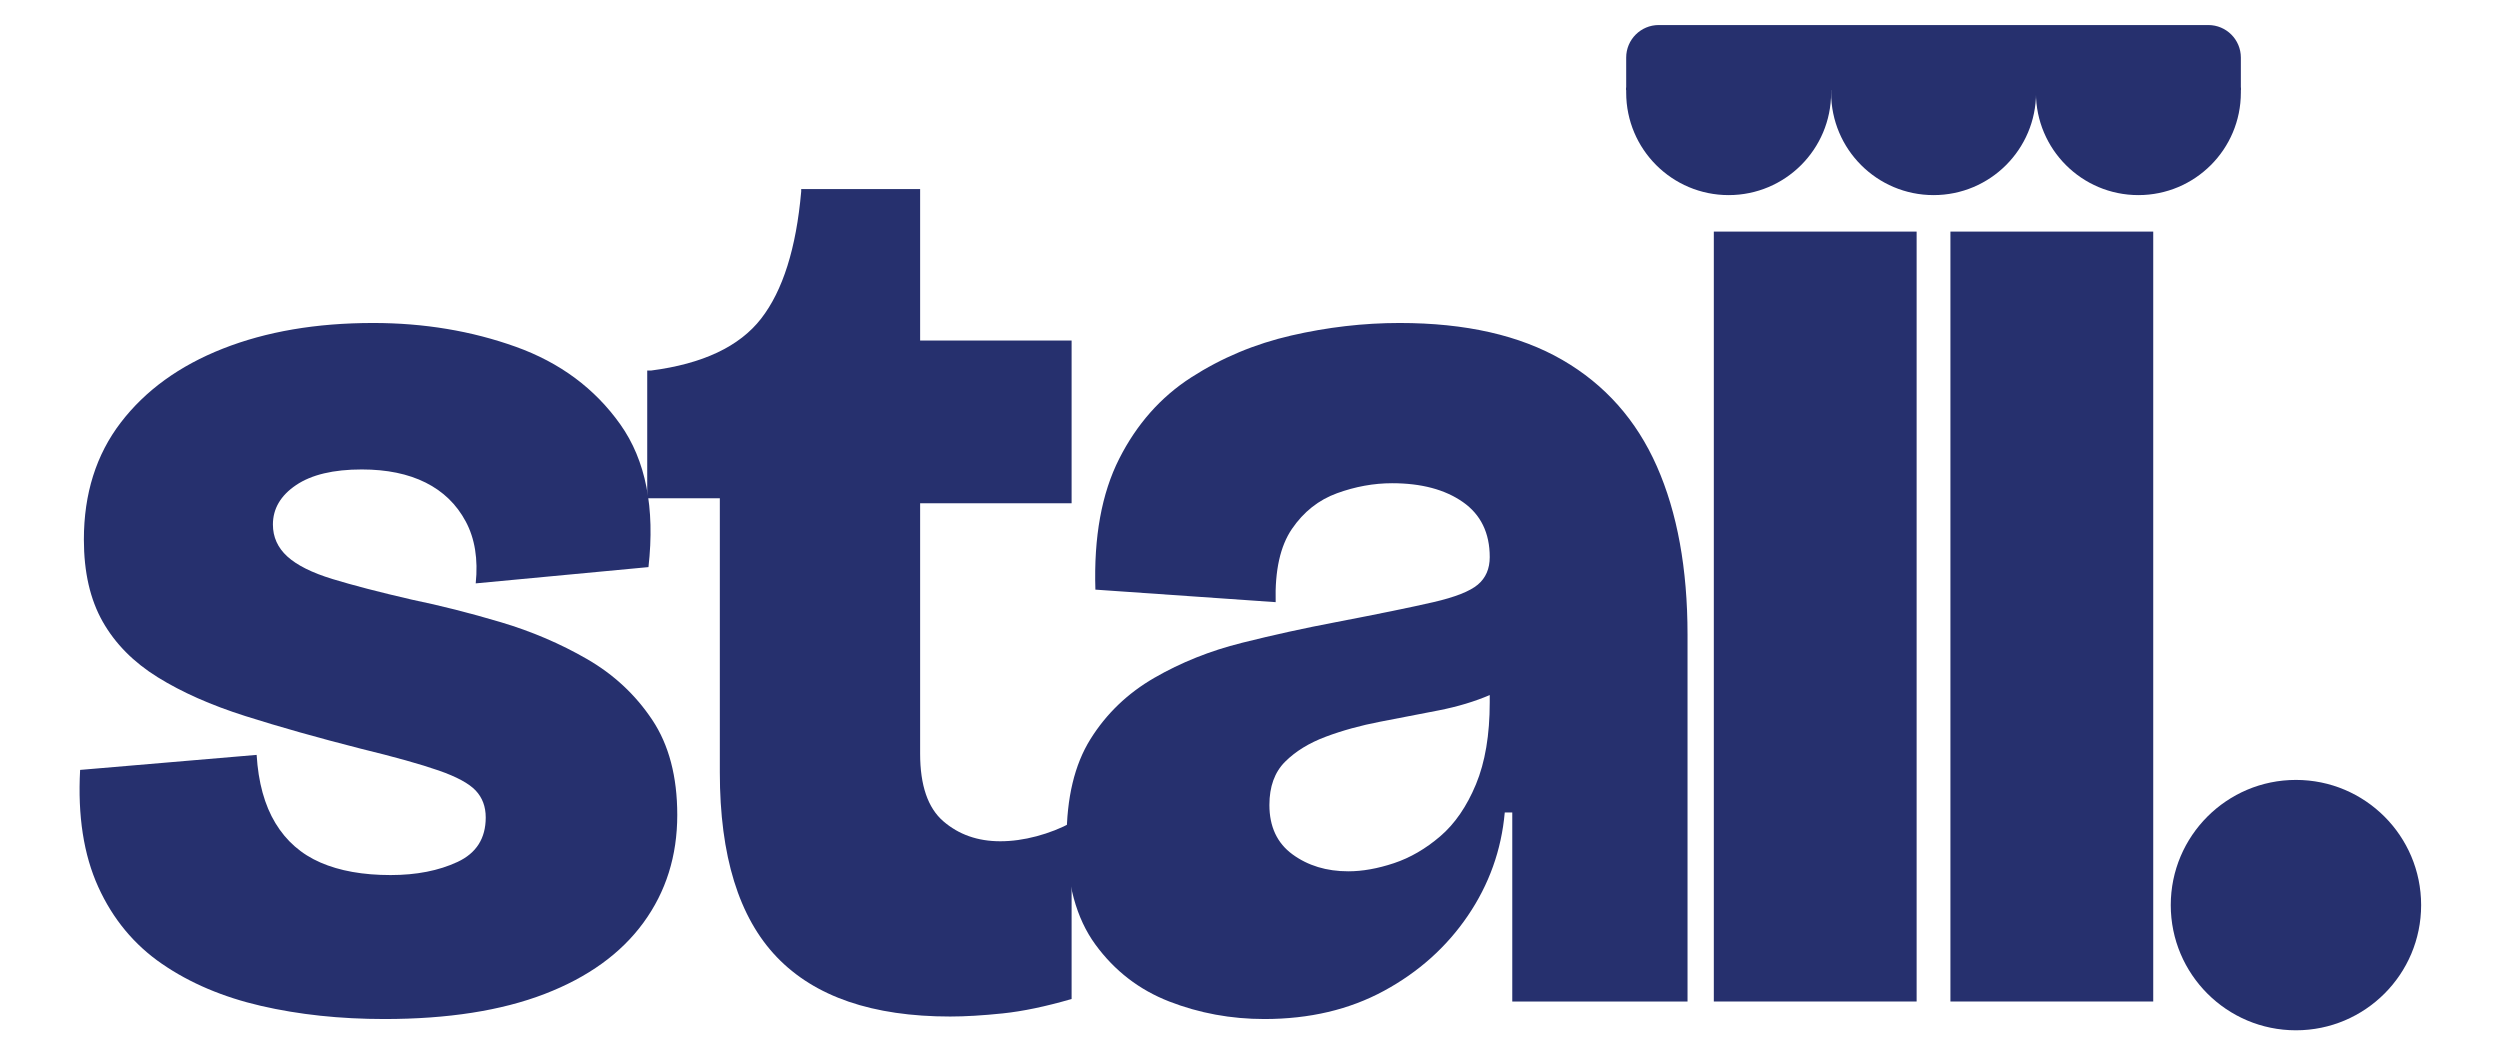
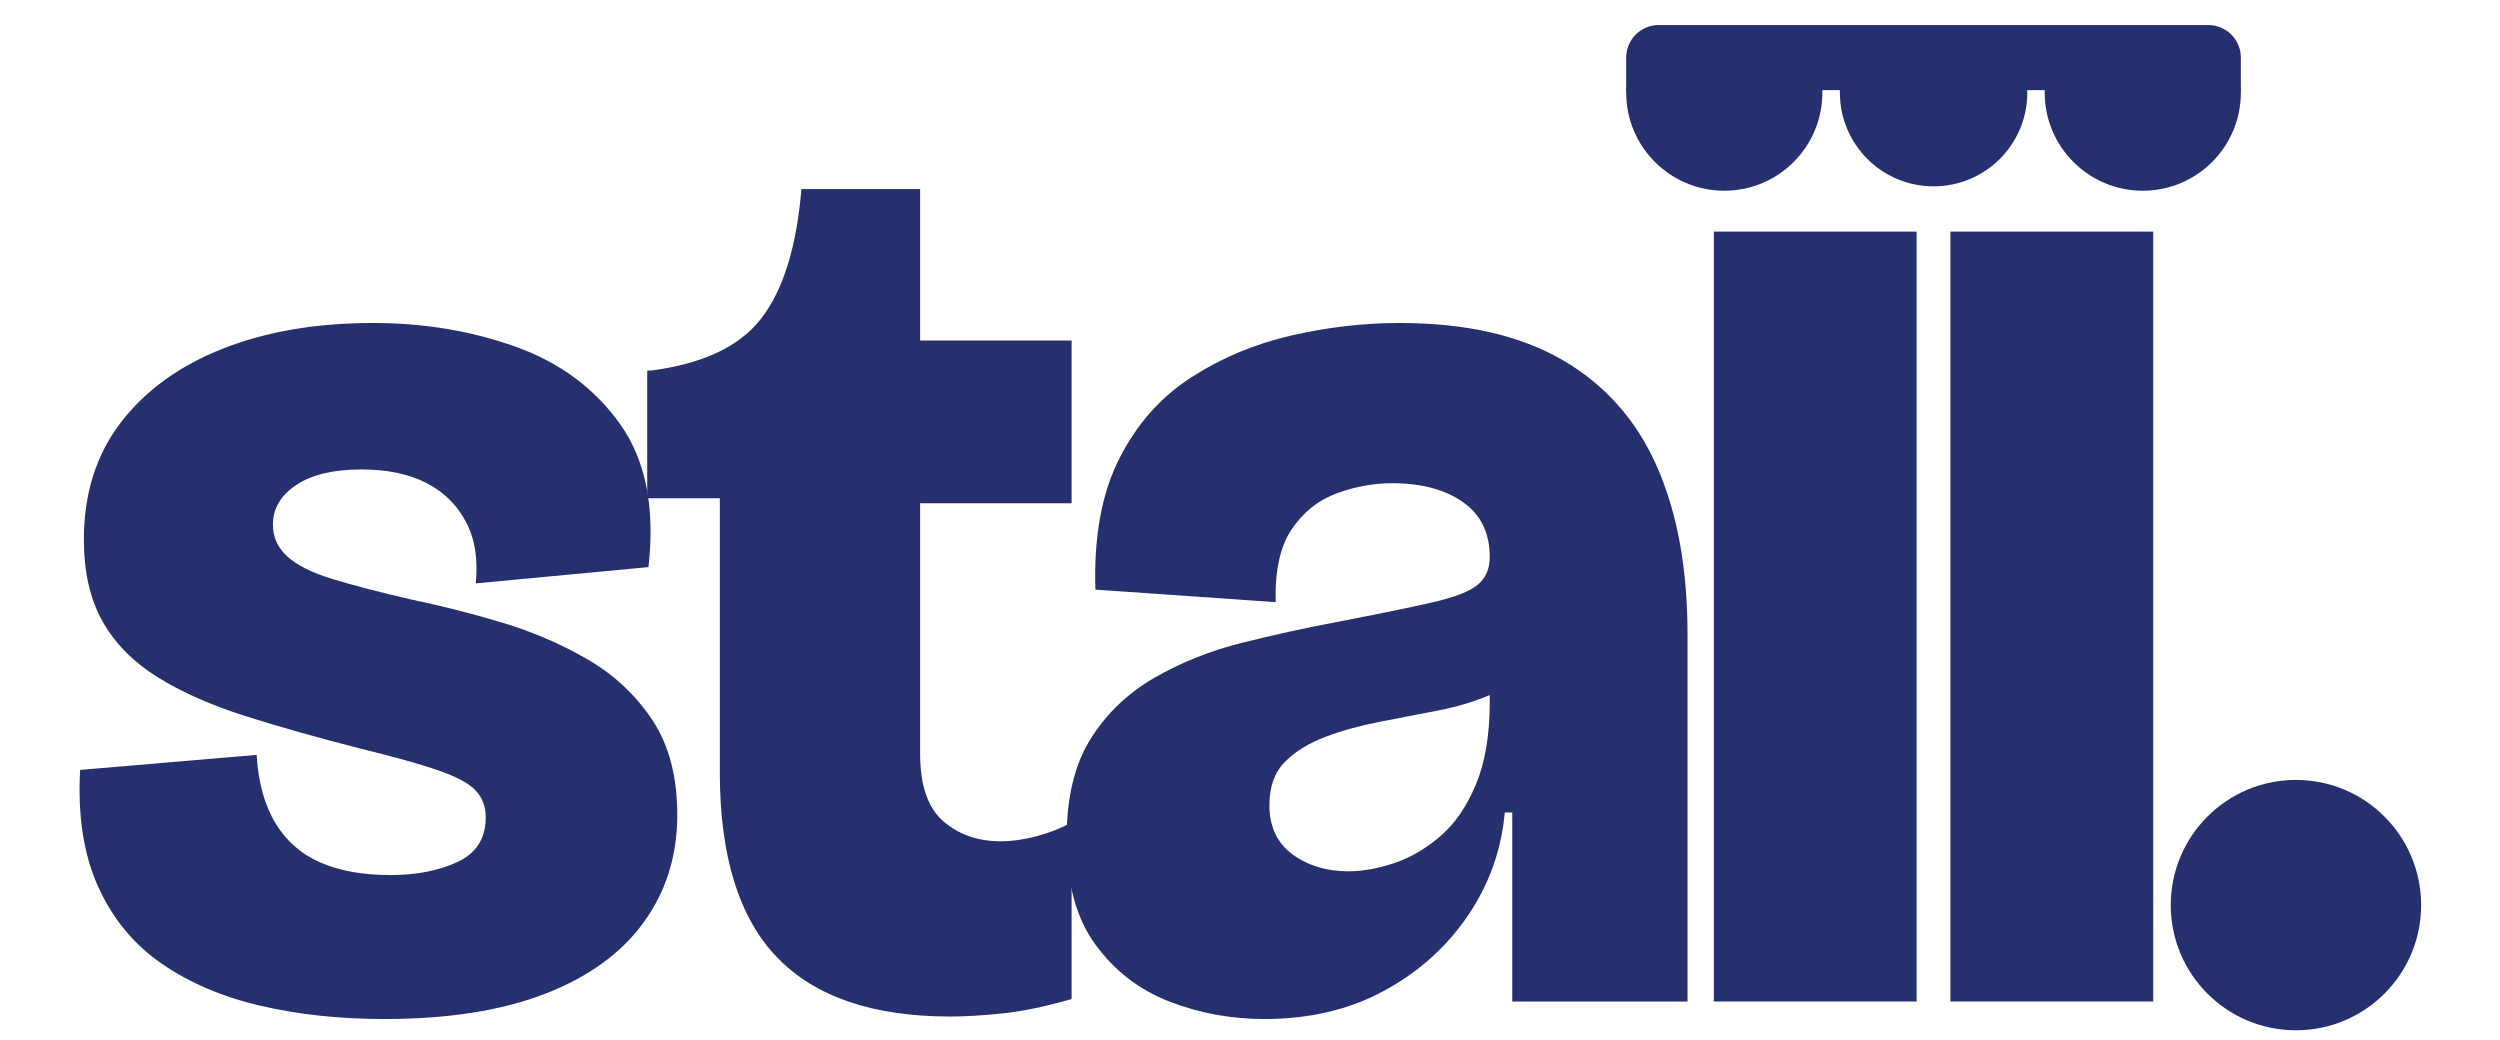
- <svg xmlns="http://www.w3.org/2000/svg" viewBox="-40 -800 1997 830" role="img" aria-label="Stall" fill="#26306E">
+ <svg xmlns="http://www.w3.org/2000/svg" viewBox="-40 -800 1997 830" fill="#26306E">
  <path d="M267 14Q214 14 168.5 3.5Q123 -7 89.5 -30.0Q56 -53 38.5 -91.5Q21 -130 24 -185L165 -197Q167 -164 180.0 -142.5Q193 -121 216.0 -111.0Q239 -101 272 -101Q303 -101 325.5 -111.5Q348 -122 348 -147Q348 -160 340.0 -168.5Q332 -177 310.5 -184.5Q289 -192 248 -202Q197 -215 156.0 -228.0Q115 -241 86.0 -259.0Q57 -277 42.0 -303.5Q27 -330 27 -369Q27 -424 56.5 -462.5Q86 -501 138.0 -521.5Q190 -542 258 -542Q319 -542 372.0 -523.0Q425 -504 455.5 -461.0Q486 -418 478 -347L340 -334Q343 -363 332.0 -383.5Q321 -404 300.0 -414.5Q279 -425 249 -425Q215 -425 196.5 -412.5Q178 -400 178 -381Q178 -366 189.5 -355.5Q201 -345 225.5 -337.5Q250 -330 289 -321Q323 -314 360.0 -303.0Q397 -292 429.0 -273.5Q461 -255 481.0 -225.0Q501 -195 501 -149Q501 -100 474.0 -63.0Q447 -26 395.0 -6.0Q343 14 267 14Z" />
  <path d="M719 12Q626 12 580.5 -35.5Q535 -83 535 -183V-402H477V-504H480Q542 -512 568.0 -545.5Q594 -579 600 -647V-649H695V-528H816V-398H695V-198Q695 -160 713.5 -144.0Q732 -128 759 -128Q773 -128 788.0 -132.0Q803 -136 816 -143V-2Q785 7 761.0 9.5Q737 12 719 12Z" />
  <path d="M970 14Q930 14 894.0 0.0Q858 -14 835.0 -45.5Q812 -77 812 -130Q812 -179 831.0 -209.5Q850 -240 882.0 -258.5Q914 -277 952.0 -286.5Q990 -296 1027 -303Q1079 -313 1105.0 -319.0Q1131 -325 1140.5 -333.0Q1150 -341 1150 -355Q1150 -384 1128.5 -399.0Q1107 -414 1072 -414Q1050 -414 1028.0 -406.0Q1006 -398 992.0 -377.5Q978 -357 979 -319L835 -329Q833 -392 854.0 -433.5Q875 -475 911.5 -498.5Q948 -522 991.5 -532.0Q1035 -542 1078 -542Q1157 -542 1208.0 -512.5Q1259 -483 1283.5 -427.5Q1308 -372 1308 -293V-199Q1308 -166 1308.0 -132.5Q1308 -99 1308.0 -66.0Q1308 -33 1308 0H1168Q1168 -36 1168.0 -73.0Q1168 -110 1168 -151H1162Q1158 -106 1132.5 -68.5Q1107 -31 1065.5 -8.5Q1024 14 970 14ZM1037 -104Q1054 -104 1073.5 -110.5Q1093 -117 1110.5 -132.0Q1128 -147 1139.0 -173.5Q1150 -200 1150 -239V-263L1177 -266Q1169 -253 1150.5 -245.0Q1132 -237 1109.0 -232.5Q1086 -228 1062.5 -223.5Q1039 -219 1019.0 -211.5Q999 -204 986.5 -191.5Q974 -179 974 -157Q974 -131 992.5 -117.5Q1011 -104 1037 -104Z" />
  <rect x="1329" y="-615" width="162" height="615" />
  <rect x="1518" y="-615" width="162" height="615" />
  <path d="M1259 -754 a26 26 0 0 1 26 -26 h439 a26 26 0 0 1 26 26 v26 h-491z" />
-   <path d="M1259.0 -730 h163.7 v4 a81.8 81.8 0 0 1 -163.7 0z" />
-   <path d="M1422.7 -730 h163.7 v4 a81.8 81.8 0 0 1 -163.7 0z" fill="#26306E" />
-   <path d="M1586.3 -730 h163.7 v4 a81.8 81.8 0 0 1 -163.7 0z" />
-   <circle cx="1794" cy="-77" r="100" fill="#26306E" />
+   <path d="M1259.0 -730 h156.7 v4 a78.3 78.3 0 0 1 -156.7 0z" />
+   <path d="M1429.7 -730 h149.7 v4 a74.8 74.8 0 0 1 -149.7 0z" />
+   <path d="M1593.3 -730 h156.7 v4 a78.3 78.3 0 0 1 -156.7 0z" />
+   <circle cx="1794" cy="-77" r="100" />
</svg>
